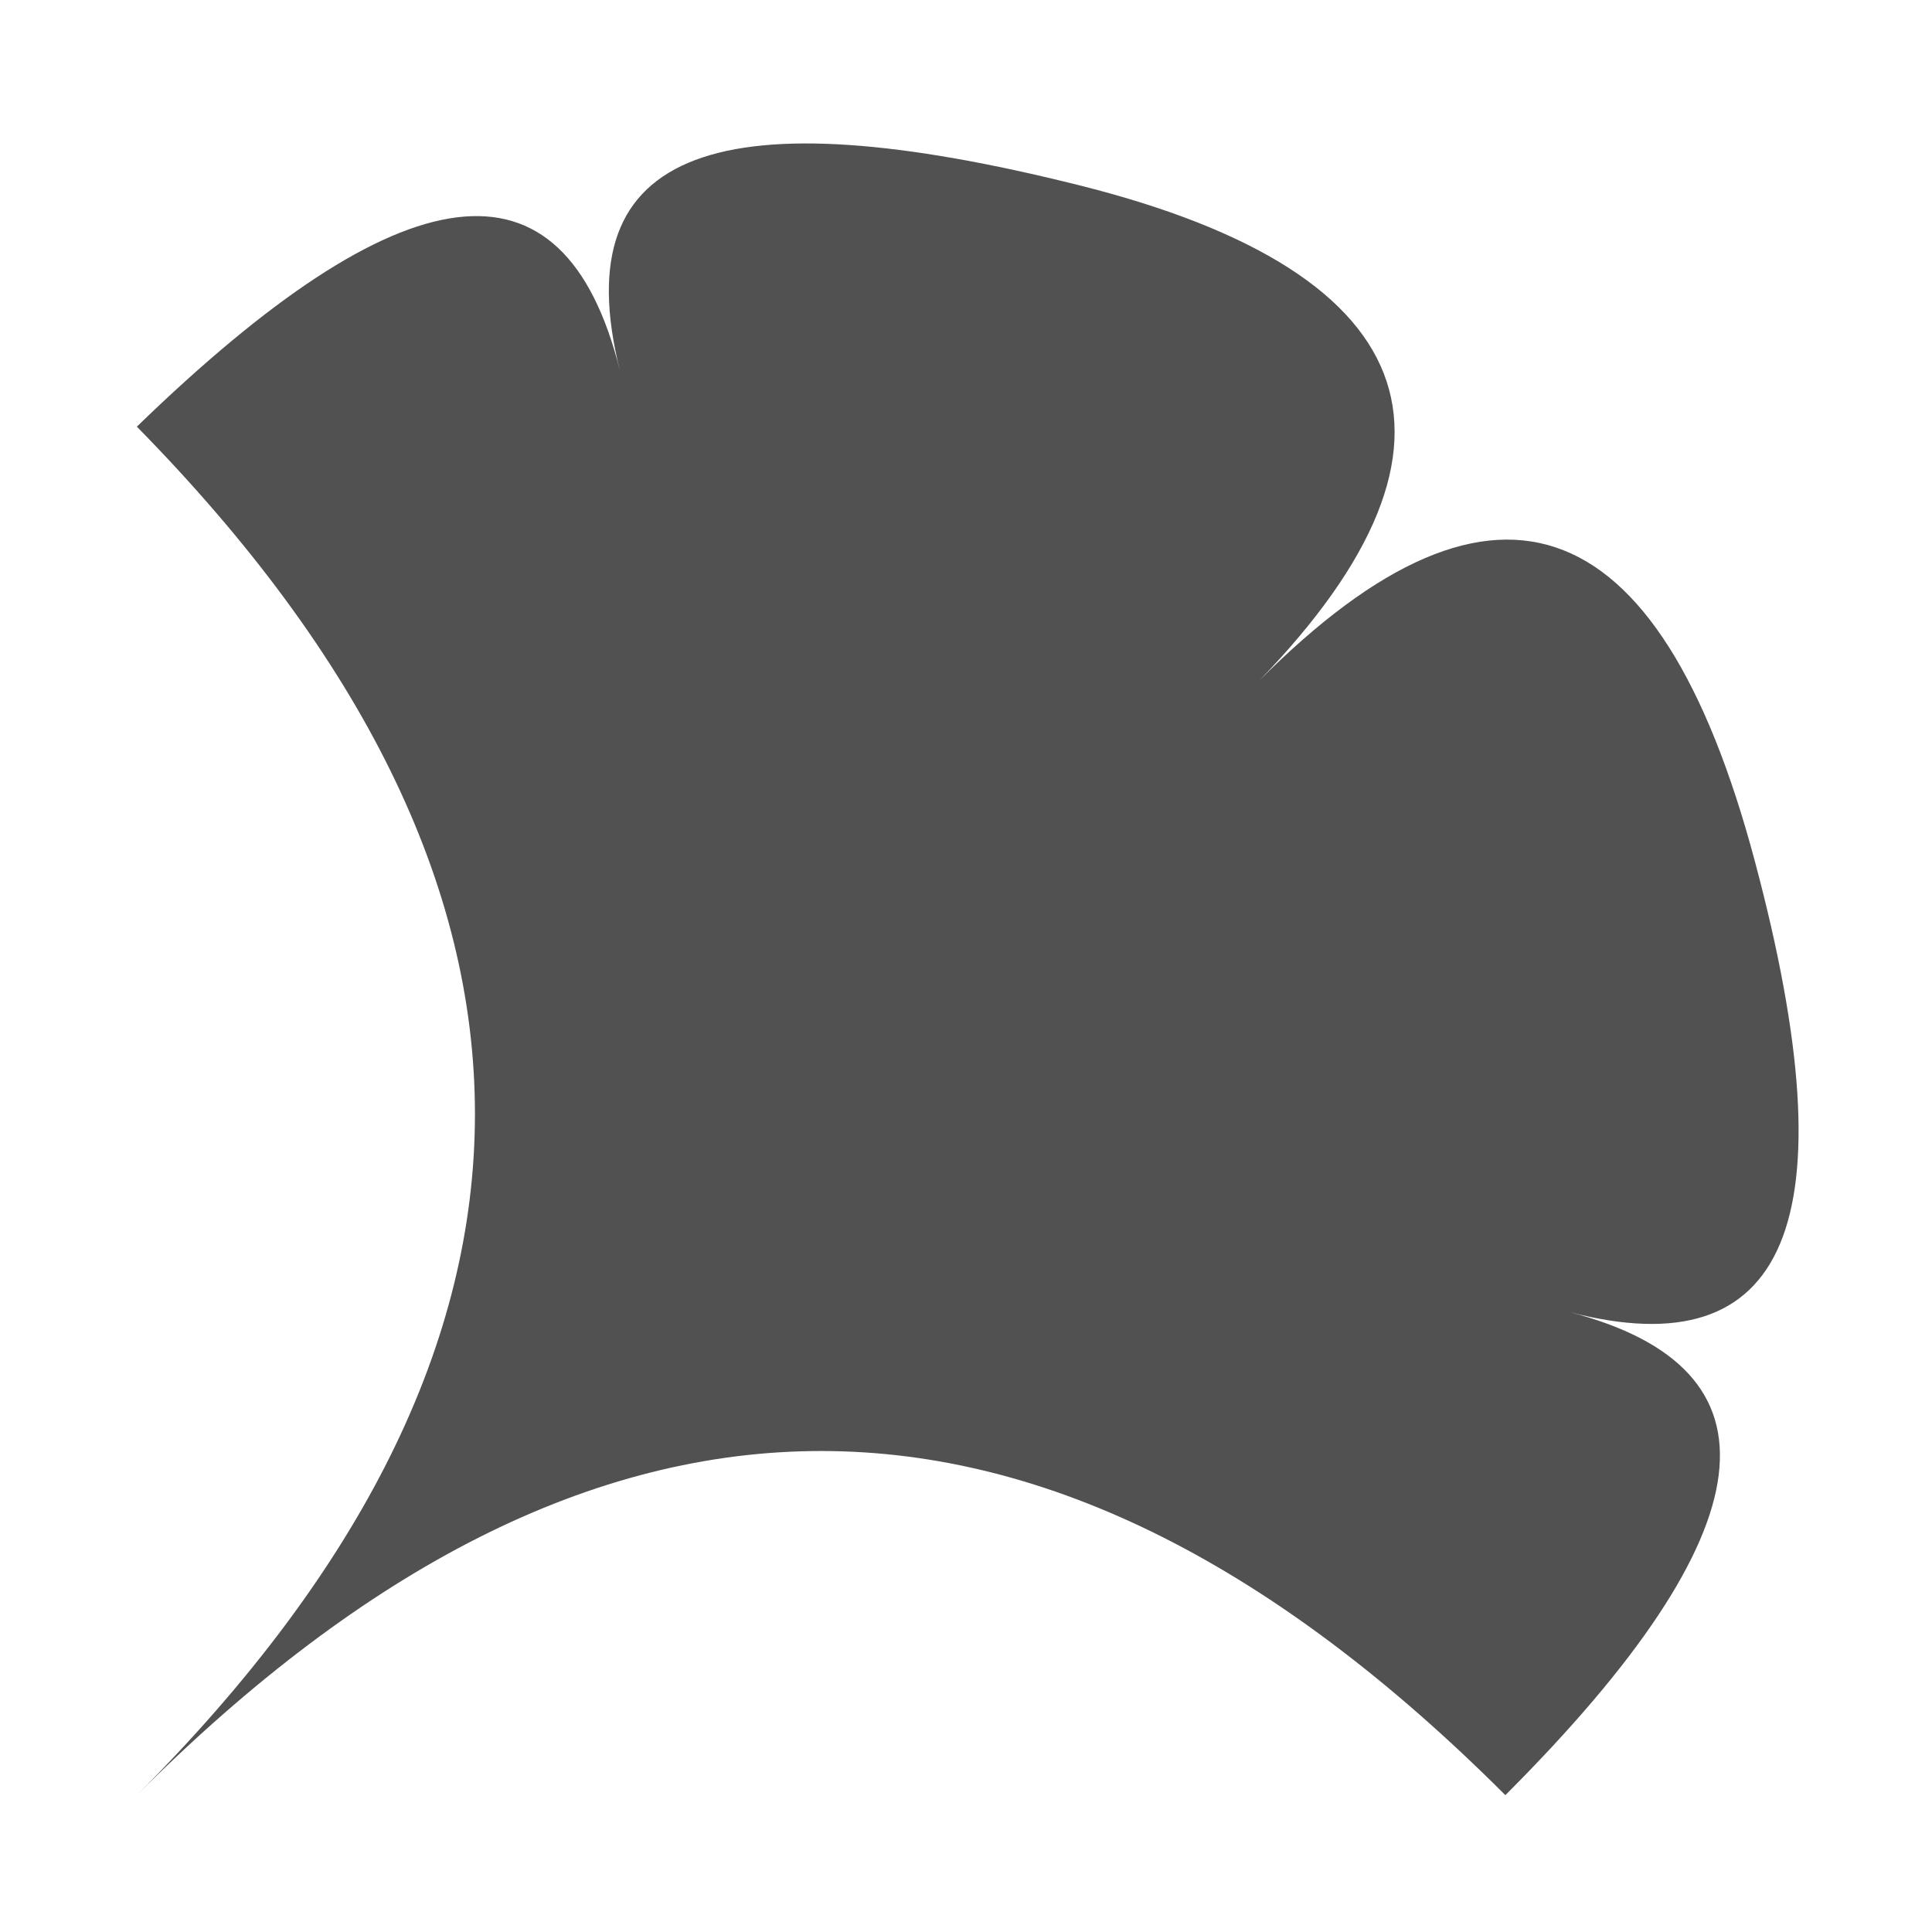
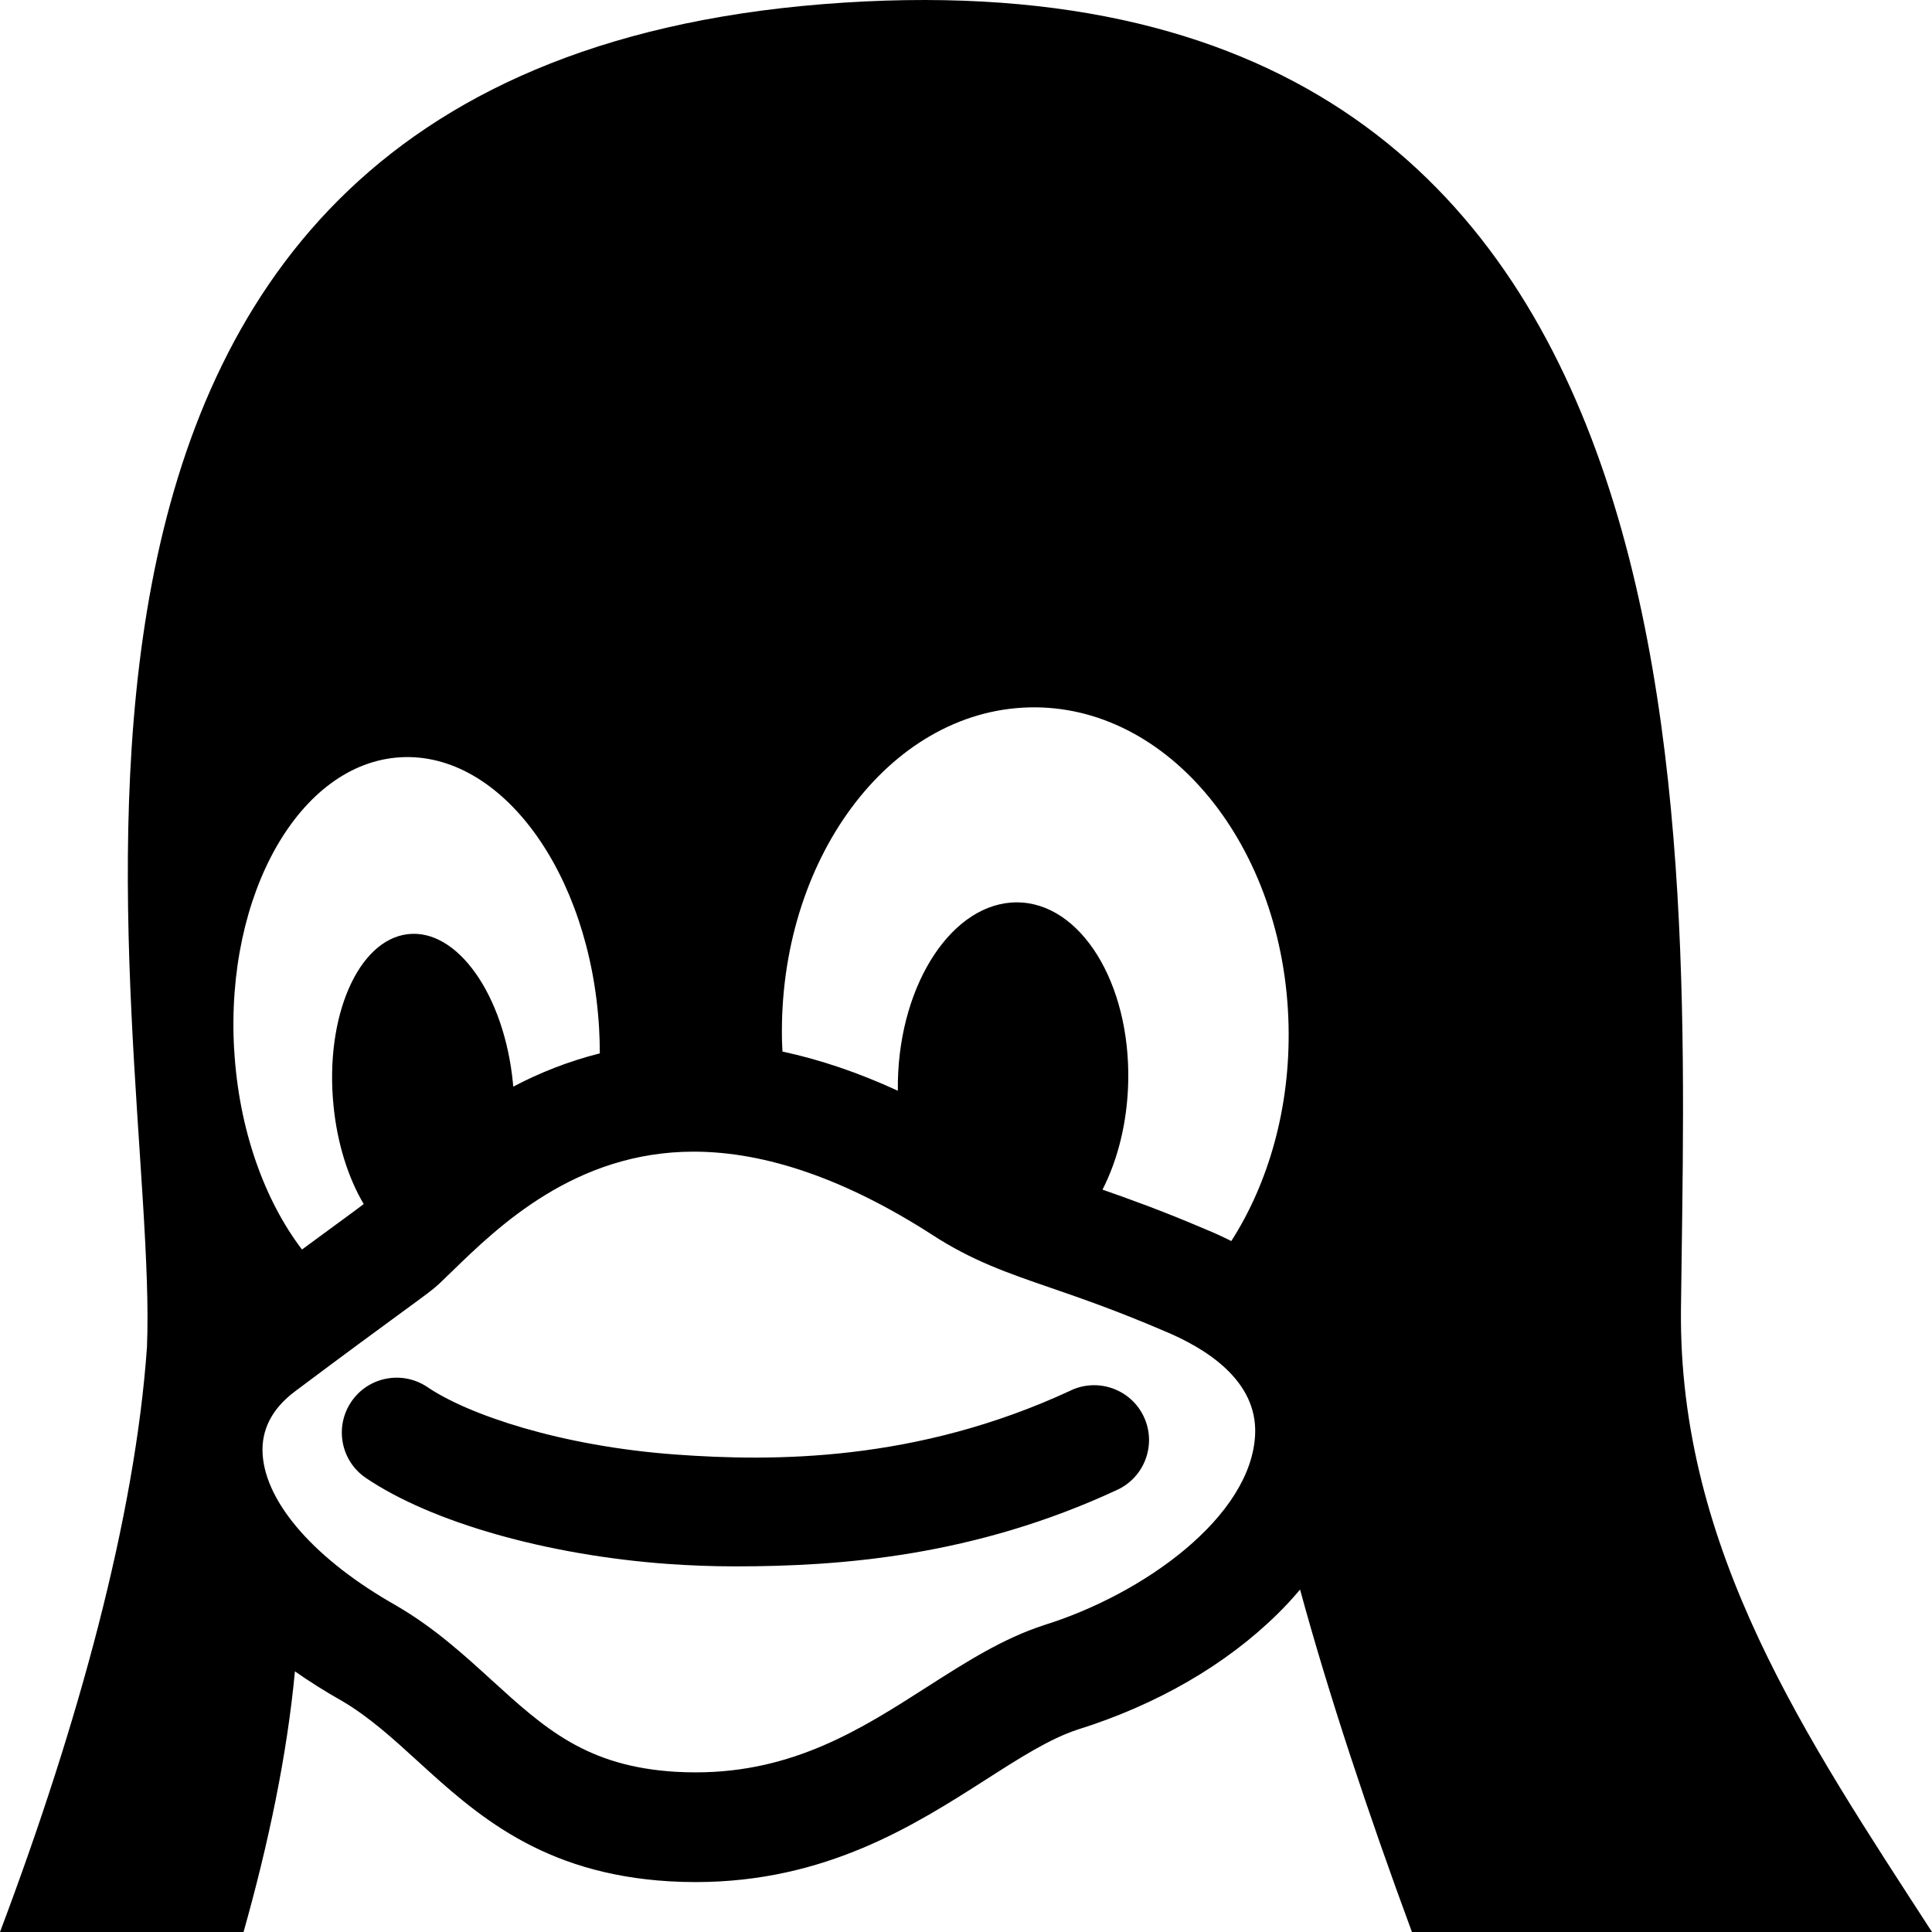
- <svg xmlns="http://www.w3.org/2000/svg" version="1.1" x="0px" y="0px" width="24px" height="24px" viewBox="0 0 24 24">
-   <style type="text/css">
- 	.st0{fill:#515151;}
- </style>
-   <path class="st0" d="M1.7,22.3c5.7-5.7,11.3-5.7,17,0c3.3-3.3,3.5-5.3,0.8-6c2.7,0.7,3.5-1.1,2.3-5.6s-3.3-5.2-6.3-2.1  c3-3,2.3-5.2-2.1-6.3S7,1.8,7.7,4.6C7,1.8,5,2.1,1.7,5.3C7.3,11,7.3,16.7,1.7,22.3" />
+ <svg xmlns="http://www.w3.org/2000/svg" version="1.1" width="32" height="32" viewBox="0 0 32 32">
+   <path d="M17.739 23.029c-2.561 1.191-4.942 1.179-6.542 1.063-1.908-0.138-3.442-0.66-4.117-1.117-0.416-0.281-0.981-0.173-1.262 0.243s-0.173 0.981 0.243 1.262c1.084 0.734 3.002 1.28 5.005 1.424 0.34 0.024 0.712 0.040 1.114 0.040 1.743 0 3.957-0.166 6.326-1.268 0.455-0.212 0.652-0.752 0.441-1.207s-0.752-0.652-1.208-0.441zM27.842 21.682c0.087-7.896 0.899-22.819-14.218-21.613-14.925 1.201-10.968 16.968-11.19 22.248-0.197 2.793-1.124 6.208-2.434 9.683h4.034c0.415-1.473 0.72-2.929 0.851-4.317 0.243 0.17 0.503 0.334 0.781 0.491 0.452 0.266 0.84 0.62 1.251 0.995 0.961 0.876 2.050 1.868 4.179 1.992 0.143 0.008 0.287 0.012 0.427 0.012 2.153 0 3.625-0.942 4.809-1.699 0.567-0.363 1.057-0.676 1.518-0.827 1.31-0.41 2.454-1.072 3.309-1.914 0.134-0.131 0.258-0.267 0.374-0.405 0.476 1.746 1.129 3.711 1.853 5.672h8.614c-2.068-3.195-4.201-6.324-4.158-10.318zM3.878 17.386c0-0 0-0.001-0-0.001-0.148-2.577 1.085-4.745 2.754-4.842s3.142 1.913 3.291 4.49c0 0 0 0.001 0 0.001 0.008 0.139 0.011 0.276 0.012 0.413-0.529 0.133-1.006 0.326-1.434 0.551-0.002-0.019-0.003-0.038-0.005-0.057 0-0 0-0.001 0-0.001-0.143-1.463-0.924-2.567-1.745-2.467s-1.371 1.367-1.228 2.83c0 0 0 0.001 0 0.001 0.062 0.638 0.246 1.207 0.501 1.639-0.064 0.050-0.243 0.182-0.45 0.333-0.155 0.114-0.344 0.252-0.572 0.42-0.621-0.815-1.047-1.987-1.123-3.309zM20.789 23.756c-0.059 1.362-1.841 2.643-3.487 3.158l-0.009 0.003c-0.684 0.222-1.295 0.613-1.941 1.026-1.085 0.695-2.208 1.413-3.829 1.413-0.106 0-0.215-0.003-0.323-0.009-1.485-0.087-2.179-0.72-3.059-1.521-0.464-0.423-0.943-0.86-1.562-1.223l-0.013-0.008c-1.335-0.753-2.163-1.69-2.216-2.506-0.026-0.406 0.154-0.757 0.537-1.044 0.832-0.624 1.39-1.032 1.759-1.302 0.41-0.3 0.533-0.39 0.625-0.477 0.066-0.062 0.136-0.131 0.213-0.205 0.764-0.743 2.043-1.986 4.005-1.986 1.2 0 2.528 0.462 3.943 1.372 0.666 0.434 1.246 0.634 1.981 0.887 0.505 0.174 1.077 0.372 1.843 0.7l0.012 0.005c0.715 0.294 1.559 0.83 1.521 1.717zM20.395 20.556c-0.137-0.069-0.28-0.135-0.43-0.196-0.691-0.296-1.245-0.496-1.704-0.656 0.254-0.497 0.411-1.116 0.426-1.789 0-0 0-0.001 0-0.001 0.035-1.637-0.79-2.966-1.844-2.968s-1.936 1.322-1.971 2.959c0 0 0 0.001 0 0.001-0.001 0.054-0.001 0.107-0.001 0.16-0.649-0.299-1.287-0.515-1.911-0.649-0.003-0.061-0.006-0.123-0.008-0.185 0-0 0-0.001 0-0.002-0.061-2.982 1.769-5.45 4.086-5.513s4.245 2.303 4.305 5.285c0 0.001 0 0.001 0 0.002 0.027 1.348-0.333 2.59-0.949 3.552z" />
</svg>
